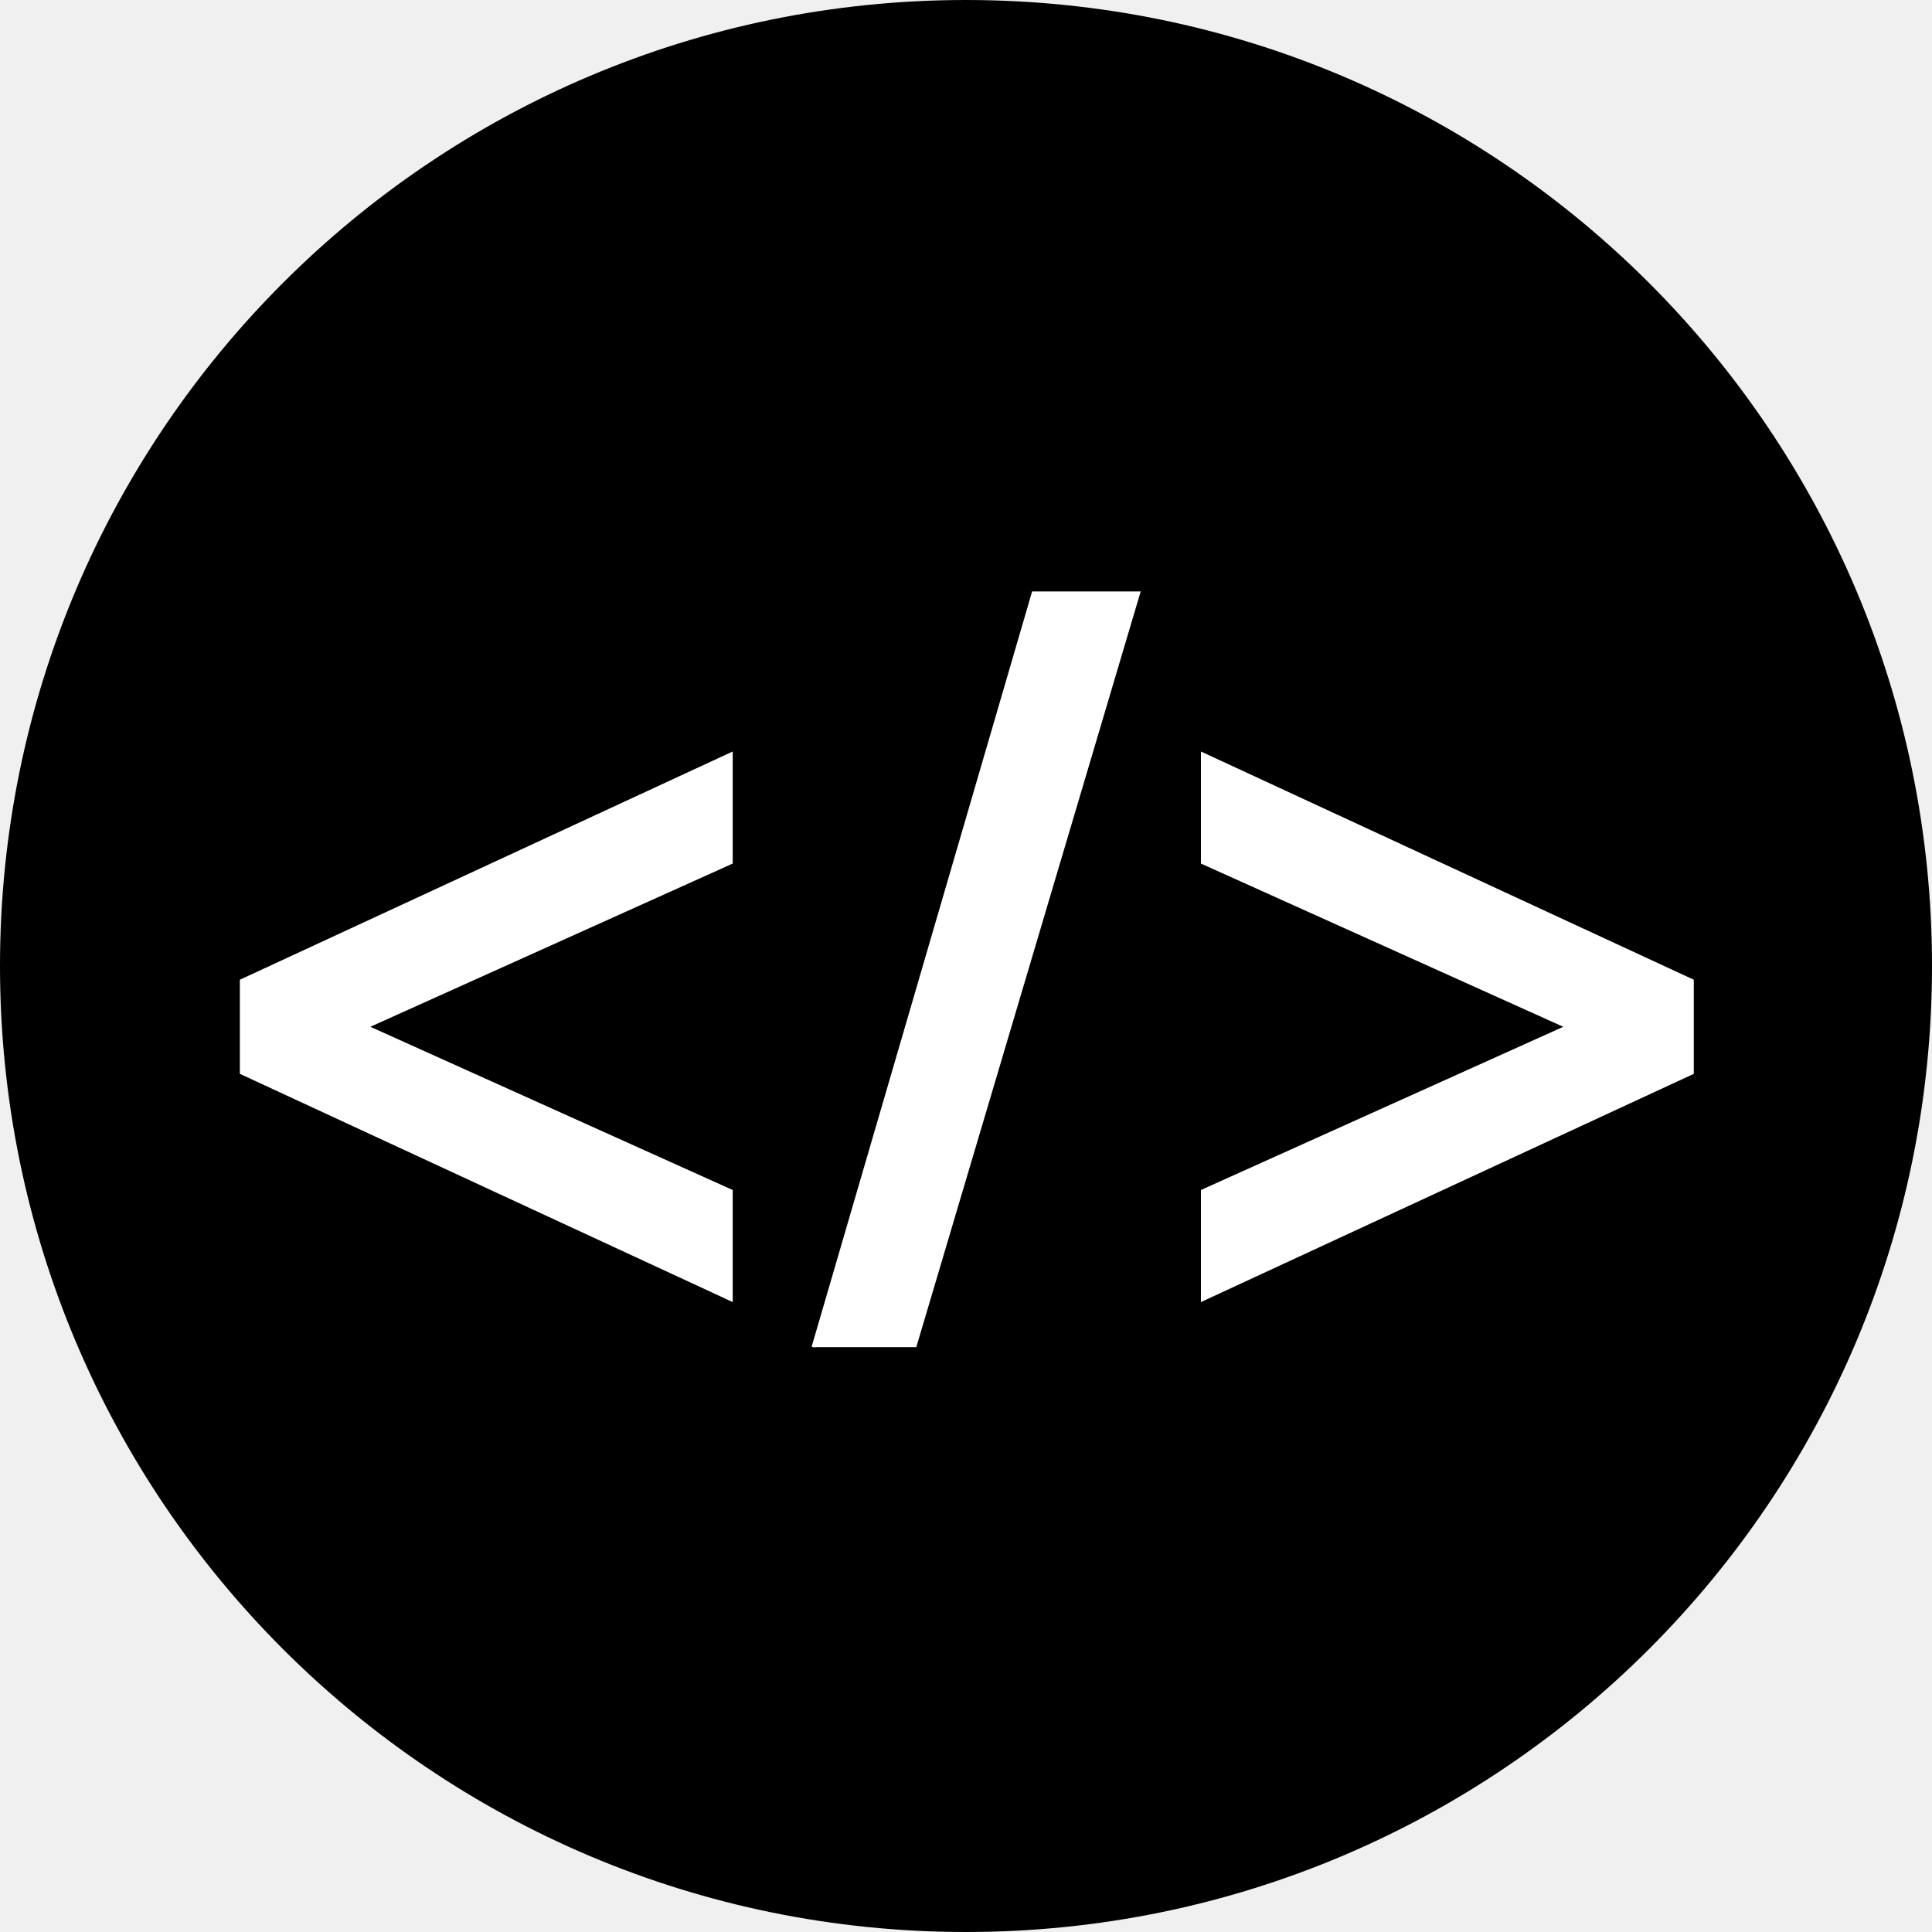
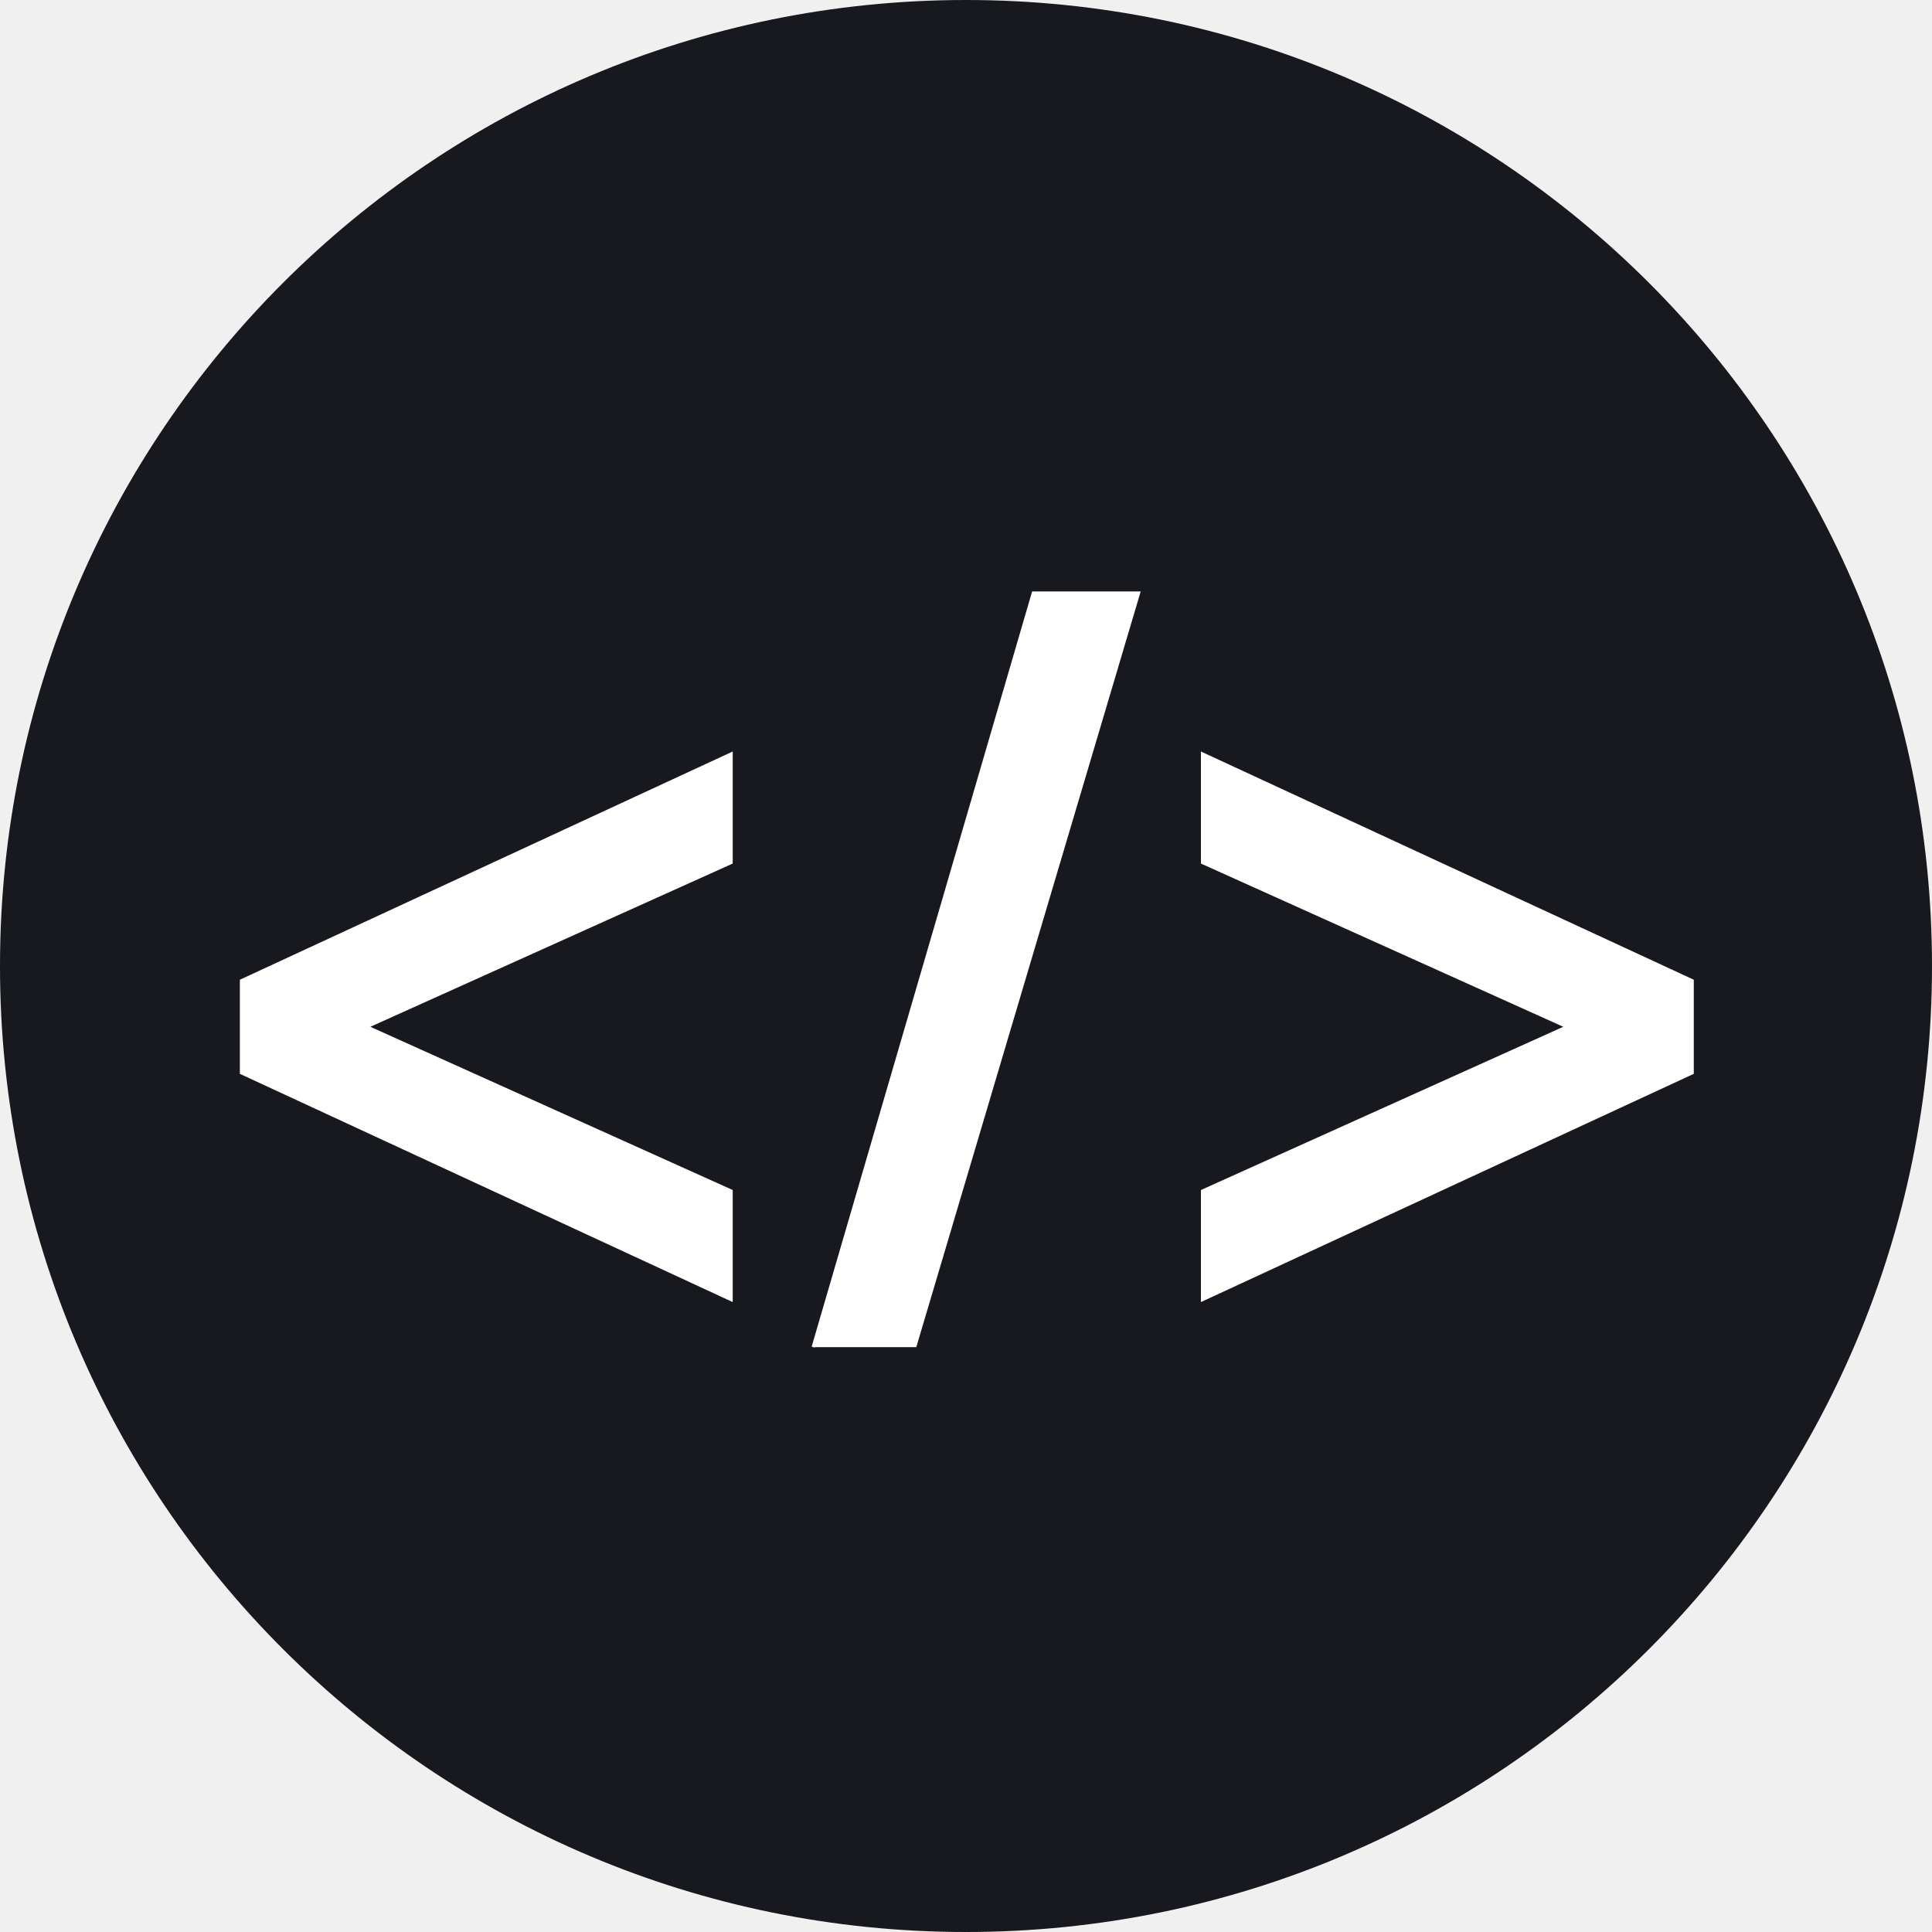
<svg xmlns="http://www.w3.org/2000/svg" width="360" height="360" fill="none" viewBox="0 0 360 360">
-   <circle cx="180" cy="180" r="180" fill="#000" />
+   <circle cx="180" cy="180" r="180" fill="#17191E" />
  <path fill="#fff" stroke="#fff" stroke-width=".612" d="M45 199.898v-17.143l91.224-42.245v20.204l-67.959 30.613 67.959 30.612v20.204L45 199.898ZM315.306 199.898v-17.143l-91.224-42.245v20.204l67.959 30.613-67.959 30.612v20.204l91.224-42.245Z" />
  <path fill="#fff" d="M170.51 250.714h-18.89l40.931-140.204h19.592L170.51 250.714Z" />
  <path stroke="#fff" stroke-width=".612" d="M151.531 250.714h18.979l41.633-140.204h-19.592l-41.02 140.51" />
</svg>
